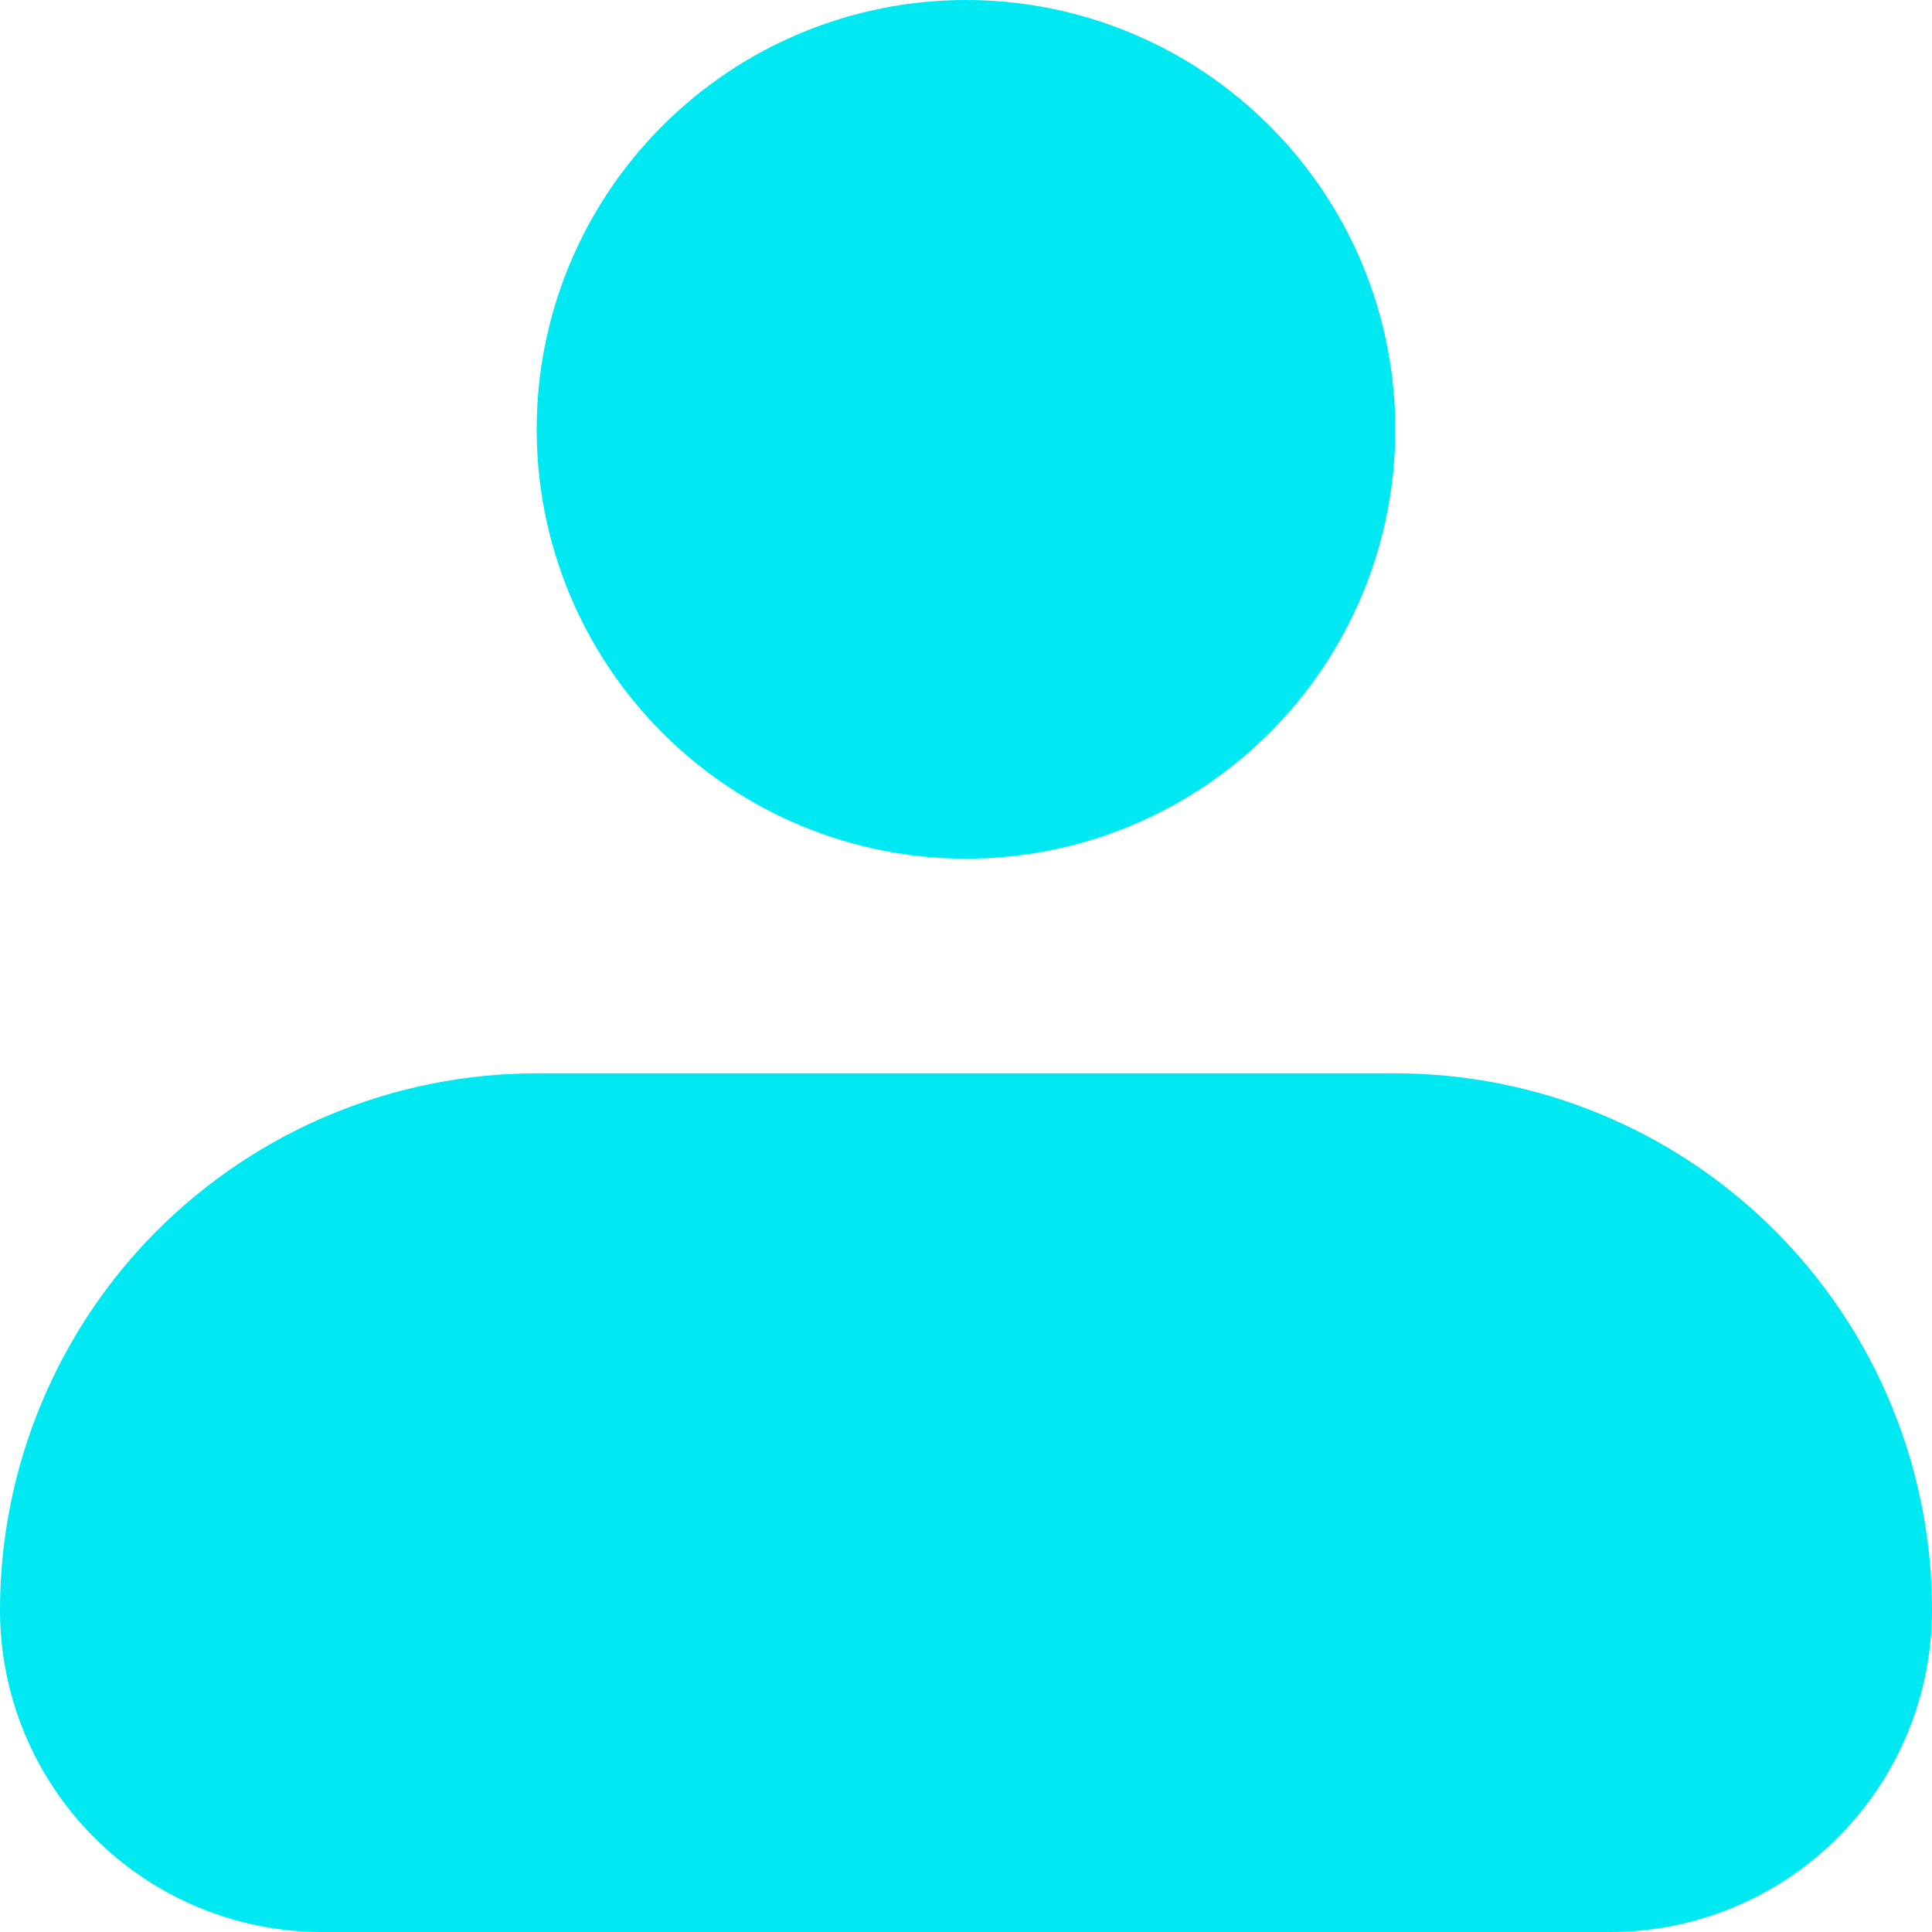
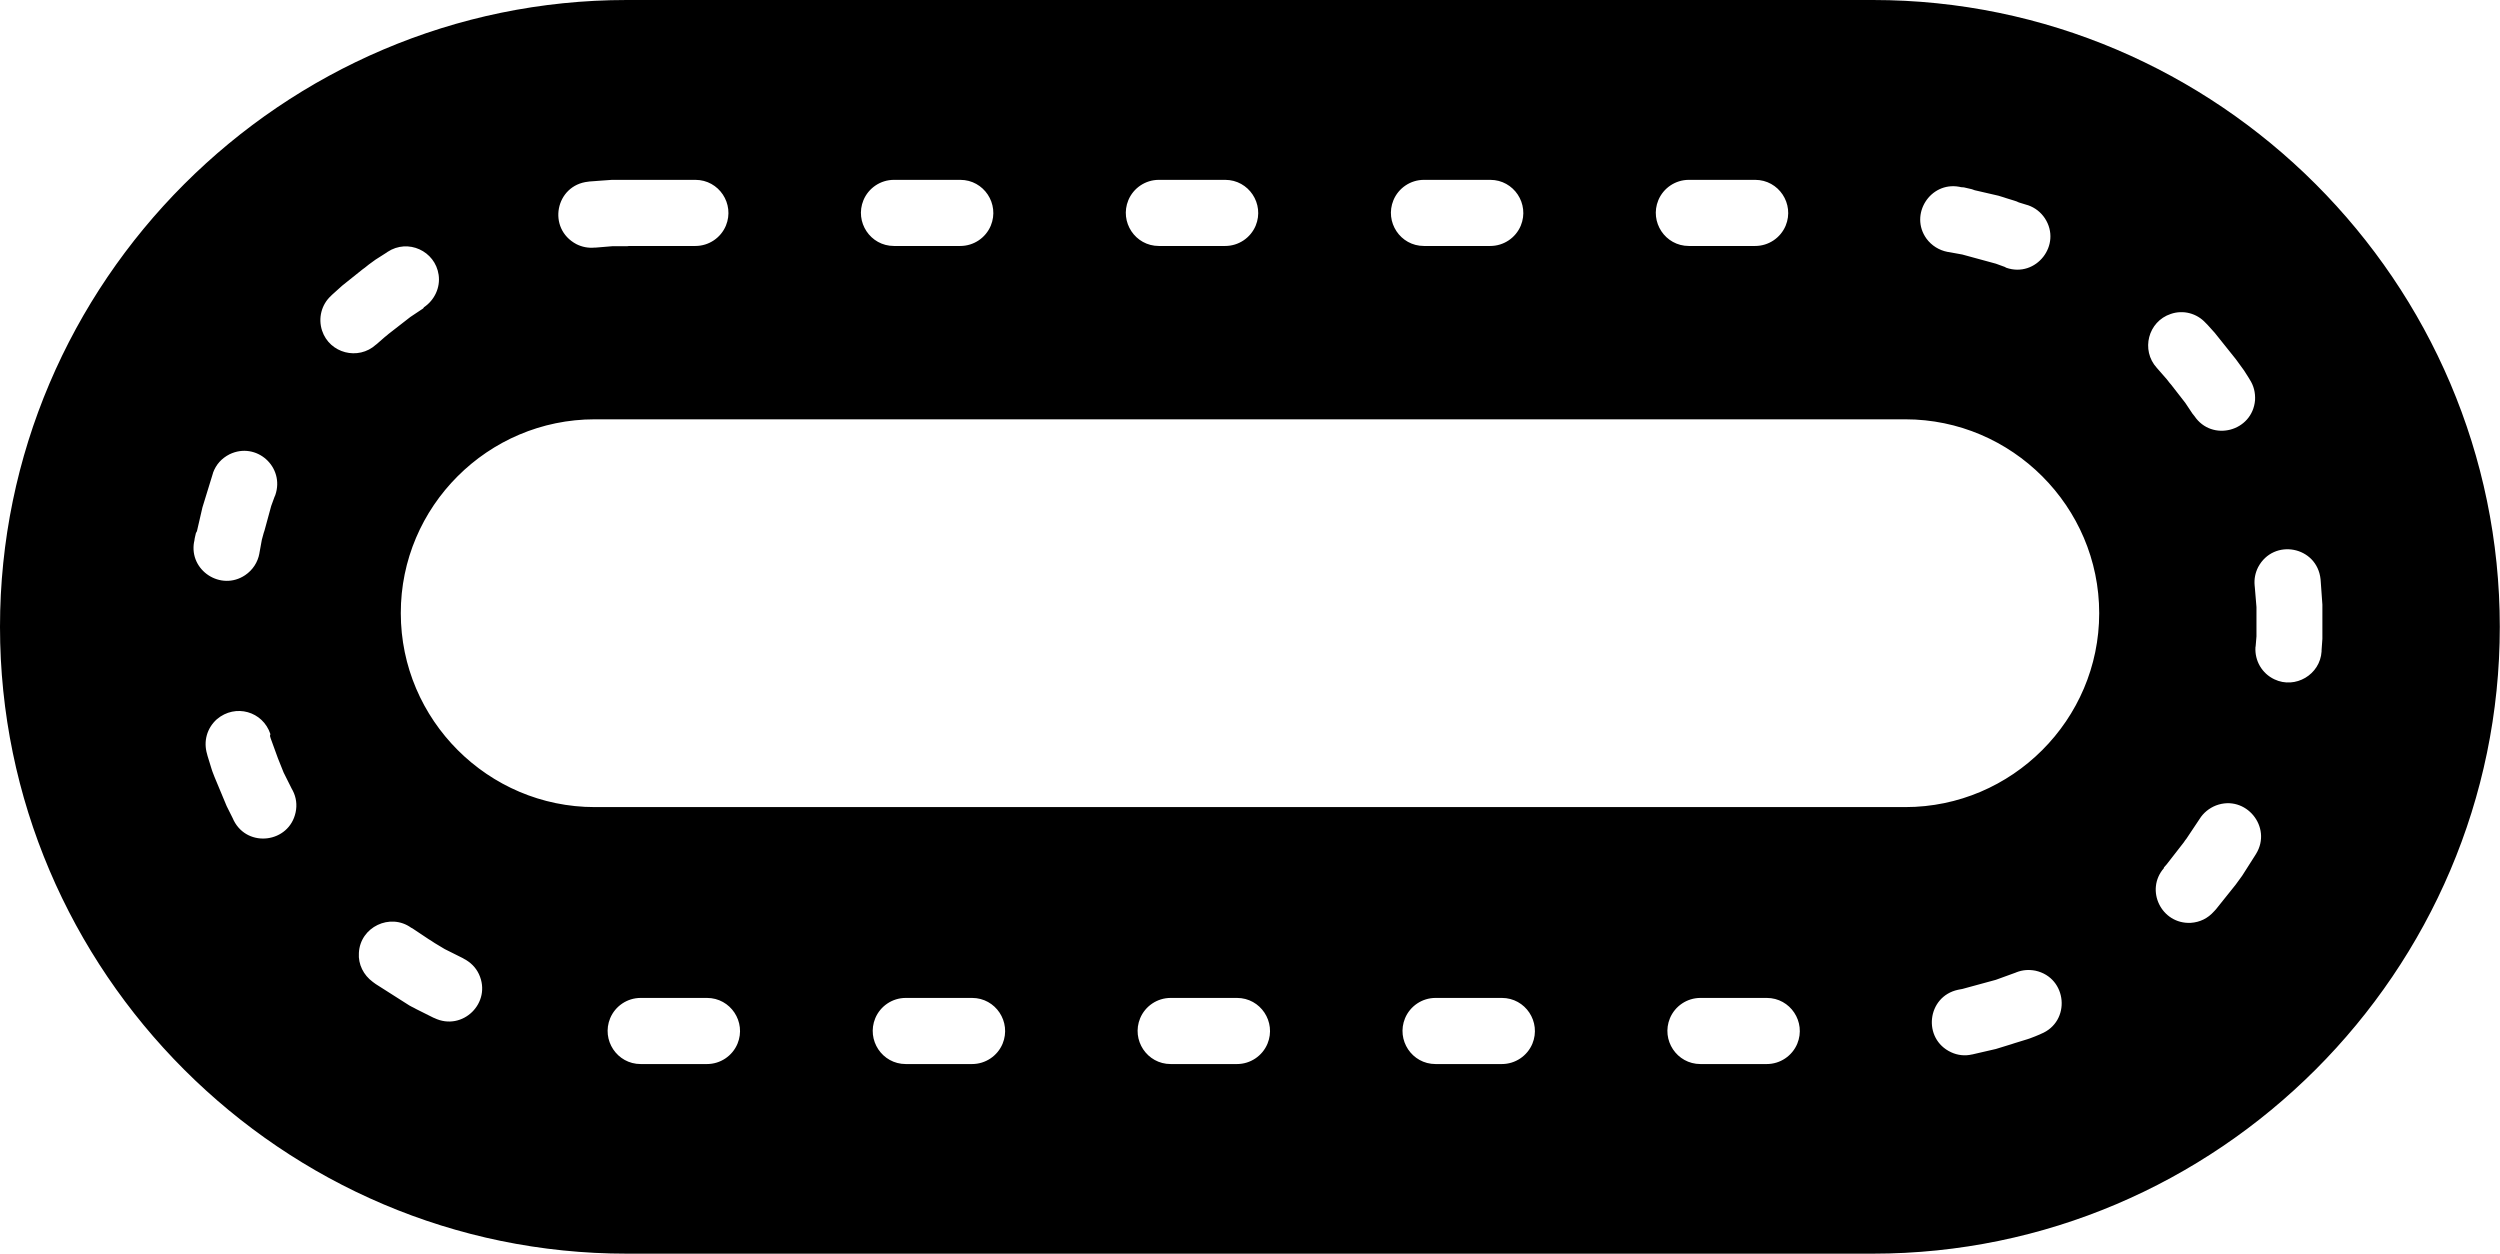
- <svg xmlns="http://www.w3.org/2000/svg" width="18" height="18" viewBox="0 0 18 18" fill="none">
-   <path fill-rule="evenodd" clip-rule="evenodd" d="M5 4C5 2.939 5.421 1.922 6.172 1.172C6.922 0.421 7.939 0 9 0C10.061 0 11.078 0.421 11.828 1.172C12.579 1.922 13 2.939 13 4C13 5.061 12.579 6.078 11.828 6.828C11.078 7.579 10.061 8 9 8C7.939 8 6.922 7.579 6.172 6.828C5.421 6.078 5 5.061 5 4ZM5 10C3.674 10 2.402 10.527 1.464 11.464C0.527 12.402 0 13.674 0 15C0 15.796 0.316 16.559 0.879 17.121C1.441 17.684 2.204 18 3 18H15C15.796 18 16.559 17.684 17.121 17.121C17.684 16.559 18 15.796 18 15C18 13.674 17.473 12.402 16.535 11.464C15.598 10.527 14.326 10 13 10H5Z" fill="#00E8F1" />
+ <svg xmlns="http://www.w3.org/2000/svg" version="1.1" id="Layer_1" x="0px" y="0px" viewBox="0 0 122.88 61.63" style="enable-background:new 0 0 122.88 61.63" xml:space="preserve">
+   <style type="text/css">.st0{fill-rule:evenodd;clip-rule:evenodd;}</style>
+   <g>
+     <path class="st0" d="M30.81,0h61.25c16.95,0,30.81,13.87,30.81,30.81l0,0c0,16.95-13.87,30.81-30.81,30.81H30.81 C13.87,61.63,0,47.76,0,30.81l0,0C0,13.87,13.87,0,30.81,0L30.81,0z M30.92,12.09h3.26c0.66,0,1.25-0.4,1.5-1 c0.44-1.07-0.34-2.25-1.5-2.25h-3.26l-0.14,0l-0.14,0l-0.14,0l-0.14,0l-0.14,0l-0.14,0l-0.14,0.01l-0.14,0.01l-0.14,0.01 l-0.14,0.01l-0.14,0.01L29.26,8.9l-0.14,0.01l-0.14,0.01l-0.07,0.01C27.3,9.1,26.88,11.23,28.33,12c0.28,0.14,0.58,0.2,0.9,0.17 l0.05,0l0.12-0.01l0.12-0.01l0.12-0.01l0.12-0.01l0.12-0.01l0.12-0.01l0.12-0.01l0.12,0l0.12,0l0.12,0l0.12,0l0.12,0l0.12,0 L30.92,12.09L30.92,12.09z M20.84,15.1c0.52-0.35,0.81-0.97,0.72-1.59c-0.17-1.18-1.51-1.79-2.51-1.13l-0.04,0.03l-0.11,0.07 l-0.11,0.07l-0.11,0.07l-0.11,0.07l-0.11,0.07l-0.11,0.08l-0.11,0.08l-0.11,0.08l-0.1,0.08l-0.1,0.08l-0.11,0.08l-0.1,0.08 l-0.1,0.08l-0.1,0.08l-0.1,0.08l-0.1,0.08l-0.1,0.08l-0.1,0.08l-0.1,0.08l-0.1,0.08l-0.1,0.08l-0.1,0.09l-0.1,0.09l-0.1,0.09 l-0.1,0.09l-0.1,0.09l-0.05,0.05c-0.47,0.43-0.64,1.1-0.44,1.71c0.37,1.12,1.78,1.48,2.65,0.69l0.04-0.03l0.08-0.07l0.08-0.07 l0.08-0.07l0.08-0.07l0.08-0.07l0.09-0.07l0.08-0.07l0.09-0.07l0.09-0.07l0.09-0.07l0.09-0.07l0.09-0.07l0.09-0.07l0.09-0.07 l0.09-0.07l0.09-0.07l0.09-0.07l0.09-0.07l0.09-0.07l0.09-0.06l0.09-0.06l0.09-0.06l0.09-0.06l0.09-0.06l0.09-0.06l0.09-0.06 L20.84,15.1L20.84,15.1z M13.53,24.34c0.48-1.39-0.93-2.65-2.25-2.01c-0.39,0.2-0.66,0.5-0.81,0.91l0,0.01l-0.04,0.13l-0.04,0.13 l-0.04,0.13l-0.04,0.13l-0.04,0.13l-0.04,0.13l-0.04,0.13l-0.04,0.13l-0.04,0.13l-0.04,0.13l-0.04,0.13l-0.04,0.13l-0.04,0.13 l-0.03,0.13l-0.03,0.13l-0.03,0.13l-0.03,0.13l-0.03,0.13l-0.03,0.13l-0.03,0.13l-0.03,0.13l-0.03,0.13L9.63,26.2L9.6,26.33 l-0.03,0.13L9.55,26.6l-0.01,0.03c-0.26,1.41,1.32,2.44,2.51,1.64c0.37-0.25,0.62-0.63,0.7-1.07l0-0.01l0.02-0.11l0.02-0.11 l0.02-0.11l0.02-0.11l0.02-0.11l0.02-0.11l0.03-0.11l0.03-0.11l0.03-0.11L13,26.08l0.03-0.11l0.03-0.11l0.03-0.11l0.03-0.11 l0.03-0.11l0.03-0.11l0.03-0.11l0.03-0.11l0.03-0.11l0.03-0.11l0.03-0.11l0.04-0.11l0.04-0.11l0.04-0.11l0.04-0.11L13.53,24.34 L13.53,24.34L13.53,24.34z M13.29,36.08c-0.37-1.12-1.72-1.5-2.63-0.73c-0.49,0.44-0.67,1.09-0.48,1.72l0.02,0.08l0.04,0.13 l0.04,0.13l0.04,0.13l0.04,0.13l0.04,0.13l0.04,0.12l0.05,0.13l0.05,0.13l0.05,0.12l0.05,0.12l0.05,0.12l0.05,0.12l0.05,0.12 l0.05,0.12l0.05,0.12l0.05,0.12l0.05,0.12l0.05,0.12l0.05,0.12l0.05,0.12l0.06,0.12l0.06,0.12l0.06,0.12l0.06,0.12l0.06,0.12 l0.05,0.11c0.69,1.36,2.72,1.1,3.04-0.4c0.08-0.37,0.03-0.74-0.14-1.07l-0.05-0.09l-0.05-0.1l-0.05-0.1l-0.05-0.1l-0.05-0.1 l-0.05-0.1l-0.05-0.1l-0.05-0.1l-0.05-0.1l-0.04-0.1l-0.04-0.1l-0.04-0.1l-0.04-0.1l-0.04-0.1l-0.04-0.1l-0.04-0.1l-0.04-0.11 l-0.04-0.11l-0.04-0.11l-0.04-0.11l-0.04-0.11l-0.04-0.11l-0.04-0.11l-0.04-0.11l-0.04-0.11l-0.03-0.11L13.29,36.08L13.29,36.08z M20.21,45.6c-1.03-0.74-2.51-0.04-2.57,1.24c-0.04,0.56,0.23,1.09,0.68,1.42l0.04,0.03l0.11,0.08l0.11,0.07l0.11,0.07l0.11,0.07 l0.11,0.07l0.11,0.07l0.11,0.07l0.11,0.07l0.11,0.07l0.11,0.07l0.11,0.07l0.11,0.07l0.11,0.07l0.11,0.07l0.11,0.07l0.11,0.07 l0.11,0.06l0.12,0.06l0.11,0.06l0.12,0.06l0.12,0.06l0.12,0.06l0.12,0.06l0.12,0.06l0.12,0.06l0.12,0.06l0.05,0.02 c1.39,0.67,2.84-0.76,2.19-2.16c-0.16-0.34-0.42-0.59-0.75-0.76l-0.03-0.02l-0.1-0.05l-0.1-0.05l-0.1-0.05l-0.1-0.05l-0.1-0.05 l-0.1-0.05l-0.1-0.05l-0.1-0.05l-0.1-0.05l-0.1-0.06l-0.1-0.06l-0.1-0.06l-0.1-0.06l-0.1-0.06l-0.09-0.06l-0.09-0.06l-0.1-0.06 l-0.09-0.06l-0.09-0.06l-0.09-0.06l-0.09-0.06l-0.09-0.06l-0.09-0.06l-0.09-0.06l-0.09-0.06l-0.09-0.06L20.21,45.6L20.21,45.6z M31.49,49.05c-0.66,0-1.25,0.4-1.5,1c-0.44,1.07,0.34,2.25,1.5,2.25h3.26c0.66,0,1.25-0.4,1.5-1c0.44-1.07-0.34-2.25-1.5-2.25 H31.49L31.49,49.05z M44.52,49.05c-0.66,0-1.25,0.4-1.5,1c-0.44,1.07,0.34,2.25,1.5,2.25h3.26c0.66,0,1.25-0.4,1.5-1 c0.44-1.07-0.34-2.25-1.5-2.25H44.52L44.52,49.05z M57.54,49.05c-0.66,0-1.25,0.4-1.5,1c-0.44,1.07,0.34,2.25,1.5,2.25h3.26 c0.66,0,1.25-0.4,1.5-1c0.44-1.07-0.34-2.25-1.5-2.25H57.54L57.54,49.05z M70.56,49.05c-0.66,0-1.25,0.4-1.5,1 c-0.44,1.07,0.34,2.25,1.5,2.25h3.26c0.66,0,1.25-0.4,1.5-1c0.44-1.07-0.34-2.25-1.5-2.25H70.56L70.56,49.05z M83.58,49.05 c-0.66,0-1.25,0.4-1.5,1c-0.44,1.07,0.34,2.25,1.5,2.25h3.26c0.66,0,1.25-0.4,1.5-1c0.44-1.07-0.34-2.25-1.5-2.25H83.58 L83.58,49.05z M96.24,48.65c-1.53,0.33-1.76,2.41-0.34,3.07c0.32,0.15,0.68,0.19,1.02,0.11l0.01,0l0.13-0.03l0.13-0.03l0.13-0.03 l0.13-0.03l0.13-0.03l0.13-0.03l0.13-0.03l0.13-0.03l0.13-0.03l0.13-0.04l0.13-0.04l0.13-0.04l0.13-0.04l0.13-0.04l0.13-0.04 L99,51.28l0.13-0.04l0.13-0.04l0.13-0.04l0.13-0.04l0.13-0.04l0.12-0.04l0.13-0.05l0.13-0.05l0.12-0.05l0.12-0.05l0.04-0.02 c1.5-0.6,1.31-2.77-0.27-3.11c-0.32-0.06-0.62-0.04-0.93,0.08l-0.02,0.01l-0.11,0.04l-0.11,0.04l-0.11,0.04l-0.11,0.04L98.54,48 l-0.11,0.04l-0.11,0.04l-0.11,0.04l-0.11,0.04l-0.11,0.03l-0.11,0.03l-0.11,0.03l-0.11,0.03l-0.11,0.03l-0.11,0.03l-0.11,0.03 l-0.11,0.03l-0.11,0.03l-0.11,0.03l-0.11,0.03l-0.11,0.03l-0.11,0.03l-0.11,0.03l-0.11,0.03l-0.11,0.02L96.24,48.65L96.24,48.65 L96.24,48.65z M106.36,42.67c-0.94,1.08-0.12,2.76,1.32,2.69c0.45-0.03,0.84-0.22,1.14-0.56l0.02-0.02l0.09-0.1l0.08-0.1l0.08-0.1 l0.08-0.1l0.08-0.1l0.08-0.1l0.08-0.1l0.08-0.1l0.08-0.1l0.08-0.1l0.08-0.1l0.08-0.1l0.08-0.1l0.08-0.11l0.08-0.11l0.08-0.11 l0.08-0.11l0.07-0.11l0.07-0.11l0.07-0.11l0.07-0.11l0.07-0.11l0.07-0.11l0.07-0.11l0.07-0.11l0.07-0.11l0.05-0.08 c0.81-1.32-0.51-2.93-1.97-2.38c-0.33,0.13-0.62,0.36-0.81,0.67l-0.04,0.06l-0.06,0.09l-0.06,0.09l-0.06,0.09l-0.06,0.09 l-0.06,0.09l-0.06,0.09l-0.06,0.09l-0.06,0.09l-0.06,0.09l-0.06,0.09l-0.07,0.09l-0.06,0.09l-0.07,0.09l-0.07,0.09l-0.07,0.09 l-0.07,0.09l-0.07,0.09l-0.07,0.09l-0.07,0.09l-0.07,0.09l-0.07,0.09l-0.07,0.09l-0.07,0.09l-0.07,0.09l-0.07,0.08l-0.07,0.08 L106.36,42.67L106.36,42.67z M110.86,31.81c-0.04,0.67,0.32,1.29,0.93,1.58c1.03,0.49,2.25-0.23,2.32-1.37l0-0.06l0.01-0.14 l0.01-0.14l0.01-0.14l0.01-0.14l0-0.14l0-0.14l0-0.14l0-0.14l0-0.14l0-0.14v0l0-0.14l0-0.14l0-0.14l0-0.14l0-0.14l0-0.14 l-0.01-0.14l-0.01-0.14l-0.01-0.14l-0.01-0.14l-0.01-0.14l-0.01-0.14l-0.01-0.14l-0.01-0.14l-0.01-0.13 c-0.17-1.62-2.31-2.03-3.07-0.59c-0.14,0.28-0.2,0.58-0.17,0.9l0.01,0.1l0.01,0.12l0.01,0.12l0.01,0.12l0.01,0.12l0.01,0.12 l0.01,0.12l0.01,0.12l0.01,0.12l0,0.12l0,0.12l0,0.12l0,0.12l0,0.12l0,0.12v0l0,0.12l0,0.12l0,0.12l0,0.12l0,0.12l0,0.12 l-0.01,0.12l-0.01,0.12l-0.01,0.12l-0.01,0.12L110.86,31.81L110.86,31.81z M107.86,20.45c0.86,1.28,2.85,0.76,2.98-0.78 c0.02-0.37-0.06-0.71-0.27-1.03l-0.06-0.1l-0.07-0.11l-0.07-0.11l-0.07-0.11l-0.08-0.11l-0.08-0.11l-0.08-0.11l-0.08-0.11 l-0.08-0.11l-0.08-0.1l-0.08-0.1l-0.08-0.1l-0.08-0.1l-0.08-0.1l-0.08-0.1l-0.08-0.1l-0.08-0.1l-0.08-0.1l-0.08-0.1l-0.08-0.1 l-0.08-0.1l-0.08-0.1l-0.09-0.1l-0.09-0.1l-0.09-0.1l-0.09-0.1l-0.09-0.09c-0.43-0.47-1.1-0.65-1.71-0.44 c-1.12,0.37-1.48,1.78-0.69,2.65l0.07,0.08l0.07,0.08l0.07,0.08l0.07,0.08l0.07,0.08l0.07,0.08l0.07,0.08l0.07,0.09l0.07,0.09 l0.07,0.08l0.07,0.09l0.07,0.09l0.07,0.09l0.07,0.09l0.07,0.09l0.07,0.09l0.07,0.09l0.07,0.09l0.07,0.09l0.07,0.09l0.06,0.09 l0.06,0.09l0.06,0.09l0.06,0.09l0.06,0.09l0.06,0.09L107.86,20.45L107.86,20.45z M98.61,13.16c1.47,0.51,2.75-1.13,1.9-2.43 c-0.2-0.3-0.48-0.52-0.82-0.64l-0.07-0.02l-0.13-0.04l-0.13-0.04l-0.13-0.04L99.12,9.9L99,9.86l-0.13-0.04l-0.13-0.04l-0.13-0.04 L98.49,9.7l-0.13-0.04l-0.13-0.04L98.1,9.59l-0.13-0.03l-0.13-0.03l-0.13-0.03l-0.13-0.03l-0.13-0.03l-0.13-0.03l-0.13-0.03 l-0.13-0.03L96.92,9.3l-0.13-0.03l-0.13-0.03l-0.13-0.03L96.39,9.2L96.3,9.18c-1.43-0.26-2.46,1.37-1.61,2.55 c0.25,0.34,0.62,0.57,1.03,0.65l0.07,0.01l0.11,0.02l0.11,0.02l0.11,0.02l0.11,0.02l0.11,0.02l0.11,0.02l0.11,0.03l0.11,0.03 l0.11,0.03l0.11,0.03l0.11,0.03l0.11,0.03l0.11,0.03l0.11,0.03l0.11,0.03l0.11,0.03l0.11,0.03l0.11,0.03l0.11,0.03l0.11,0.03 l0.11,0.03l0.11,0.04l0.11,0.04l0.11,0.04l0.11,0.04L98.61,13.16L98.61,13.16z M86.27,12.09c0.66,0,1.25-0.4,1.5-1 c0.44-1.07-0.34-2.25-1.5-2.25h-3.26c-0.66,0-1.25,0.4-1.5,1c-0.44,1.07,0.34,2.25,1.5,2.25H86.27L86.27,12.09z M73.25,12.09 c0.66,0,1.25-0.4,1.5-1c0.44-1.07-0.34-2.25-1.5-2.25h-3.26c-0.66,0-1.25,0.4-1.5,1c-0.44,1.07,0.34,2.25,1.5,2.25H73.25 L73.25,12.09z M60.22,12.09c0.66,0,1.25-0.4,1.5-1c0.44-1.07-0.34-2.25-1.5-2.25h-3.26c-0.66,0-1.25,0.4-1.5,1 c-0.44,1.07,0.34,2.25,1.5,2.25H60.22L60.22,12.09z M47.2,12.09c0.66,0,1.25-0.4,1.5-1c0.44-1.07-0.34-2.25-1.5-2.25h-3.26 c-0.66,0-1.25,0.4-1.5,1c-0.44,1.07,0.34,2.25,1.5,2.25H47.2L47.2,12.09z M29.23,20.61h64.42c5.24,0,9.53,4.29,9.53,9.53v0 c0,5.24-4.29,9.53-9.53,9.53H29.23c-5.24,0-9.53-4.29-9.53-9.53v0C19.69,24.9,23.98,20.61,29.23,20.61L29.23,20.61z" />
+   </g>
</svg>
